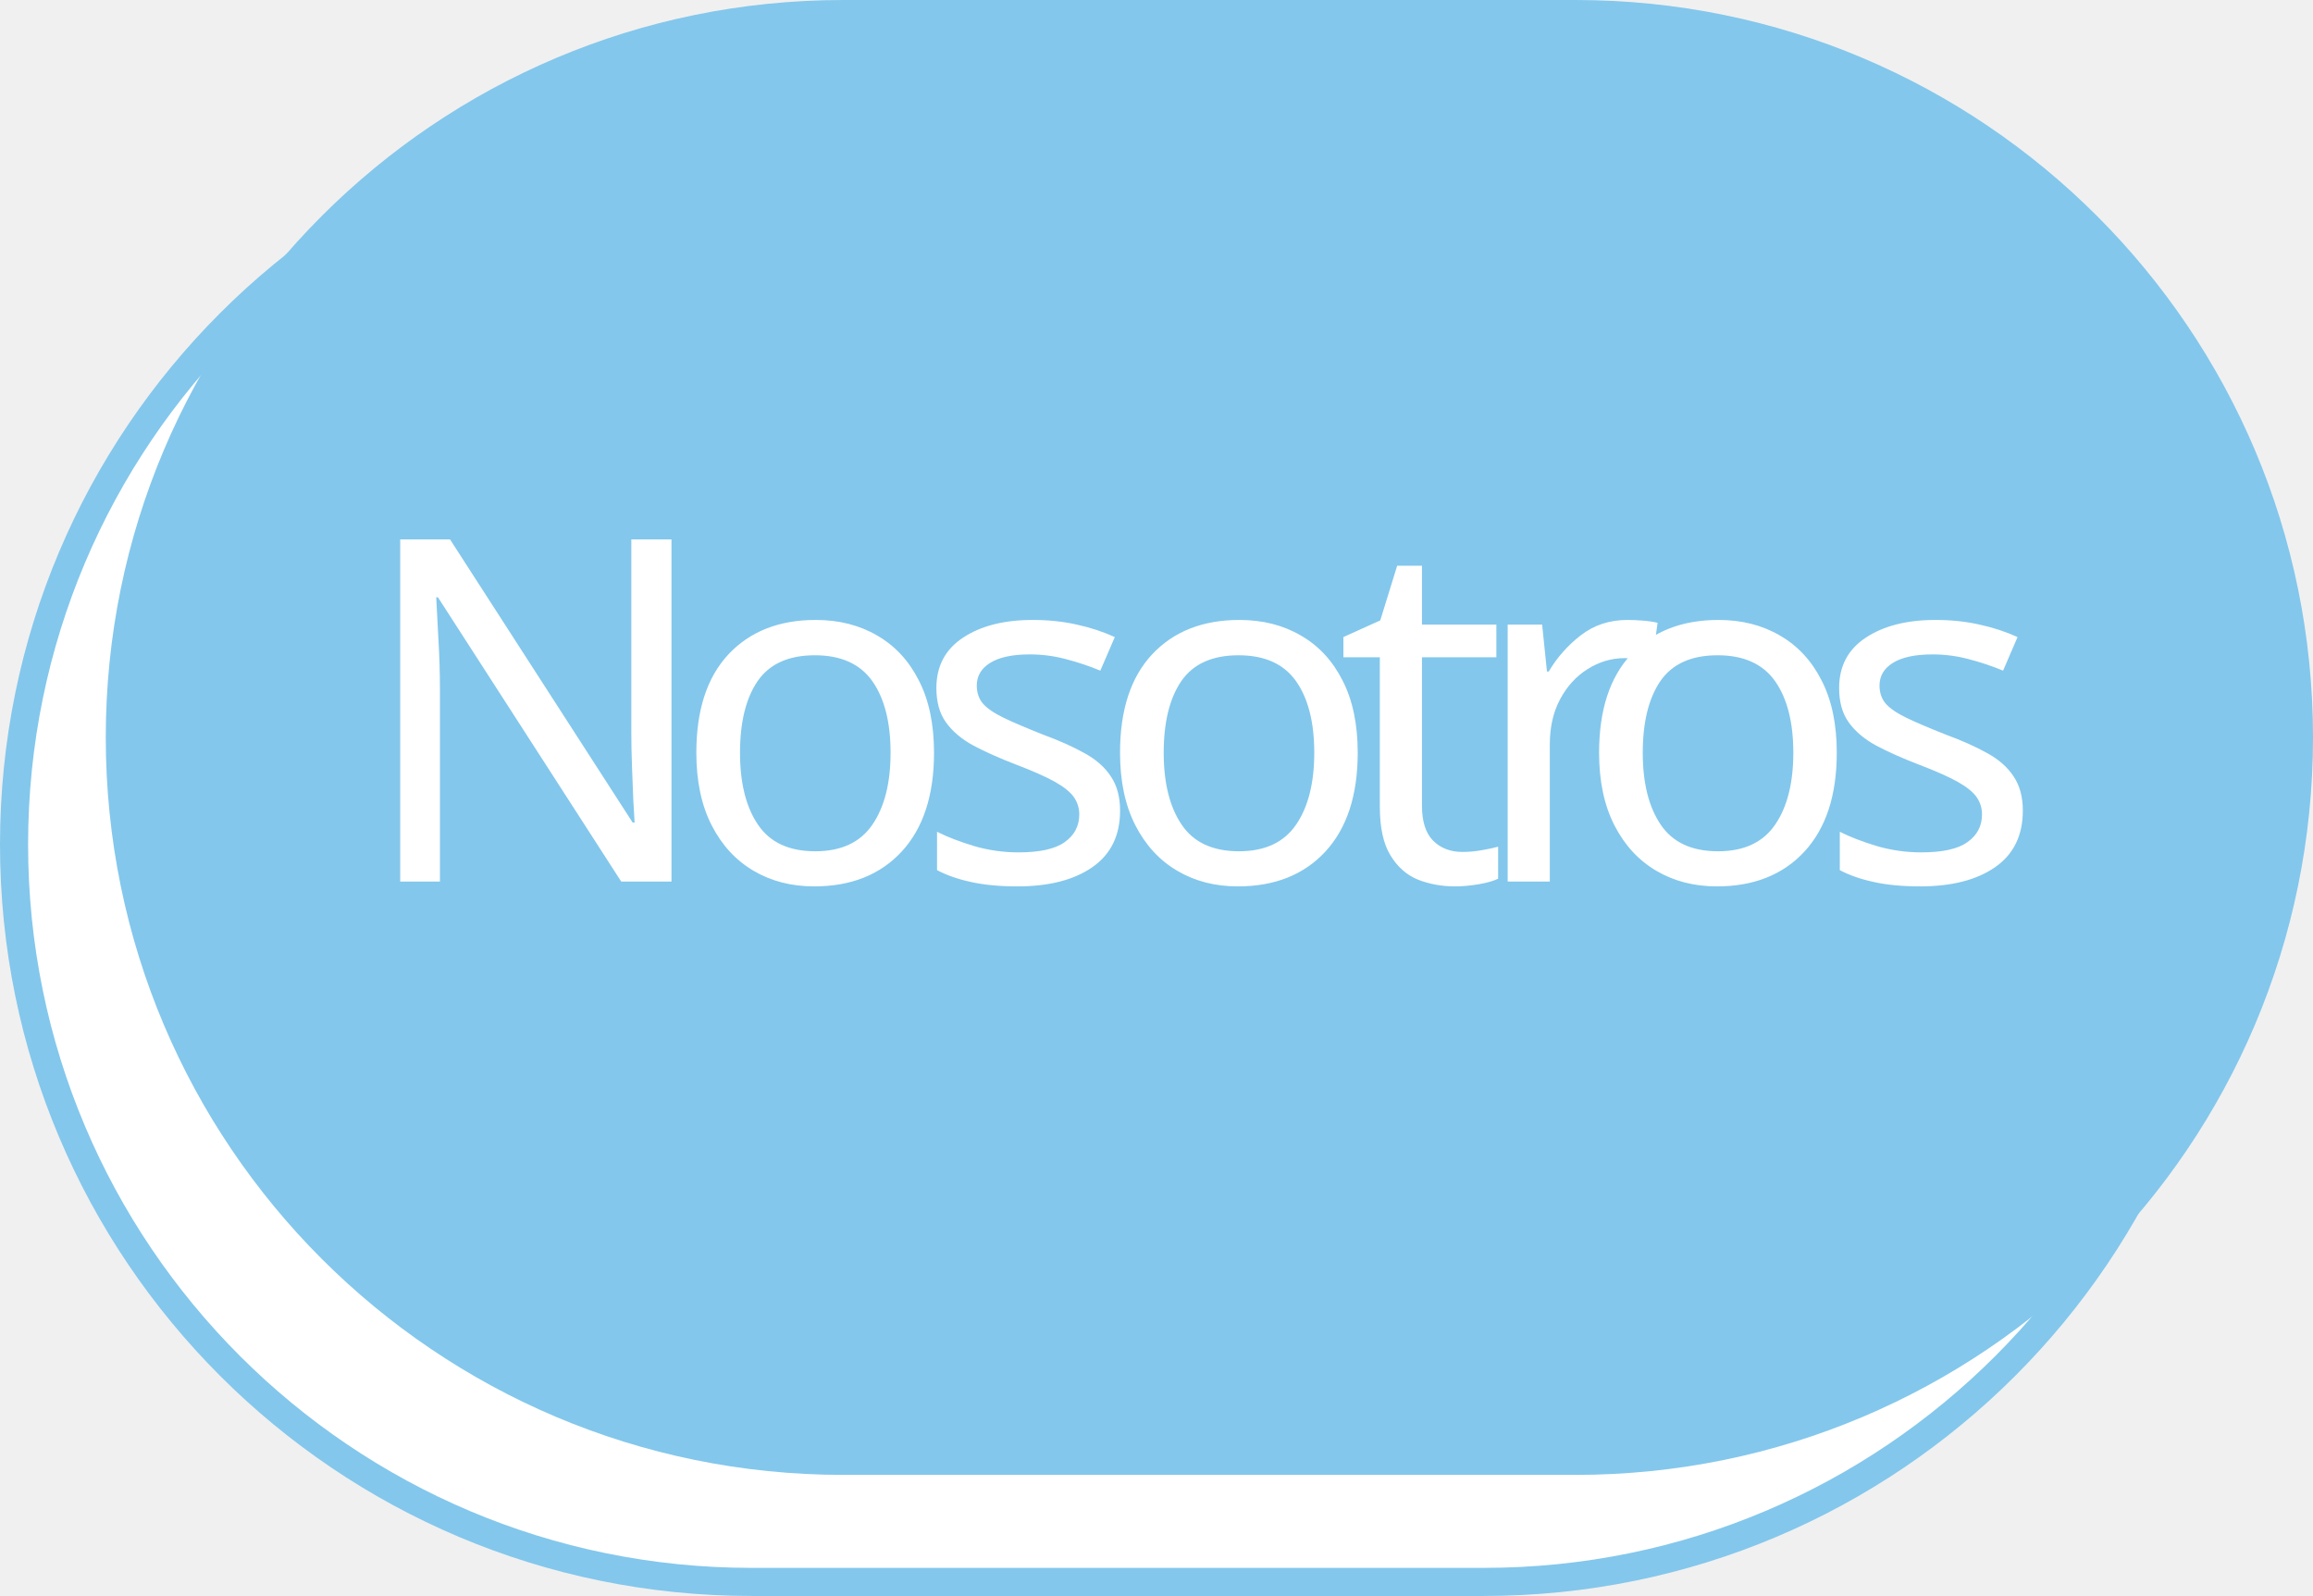
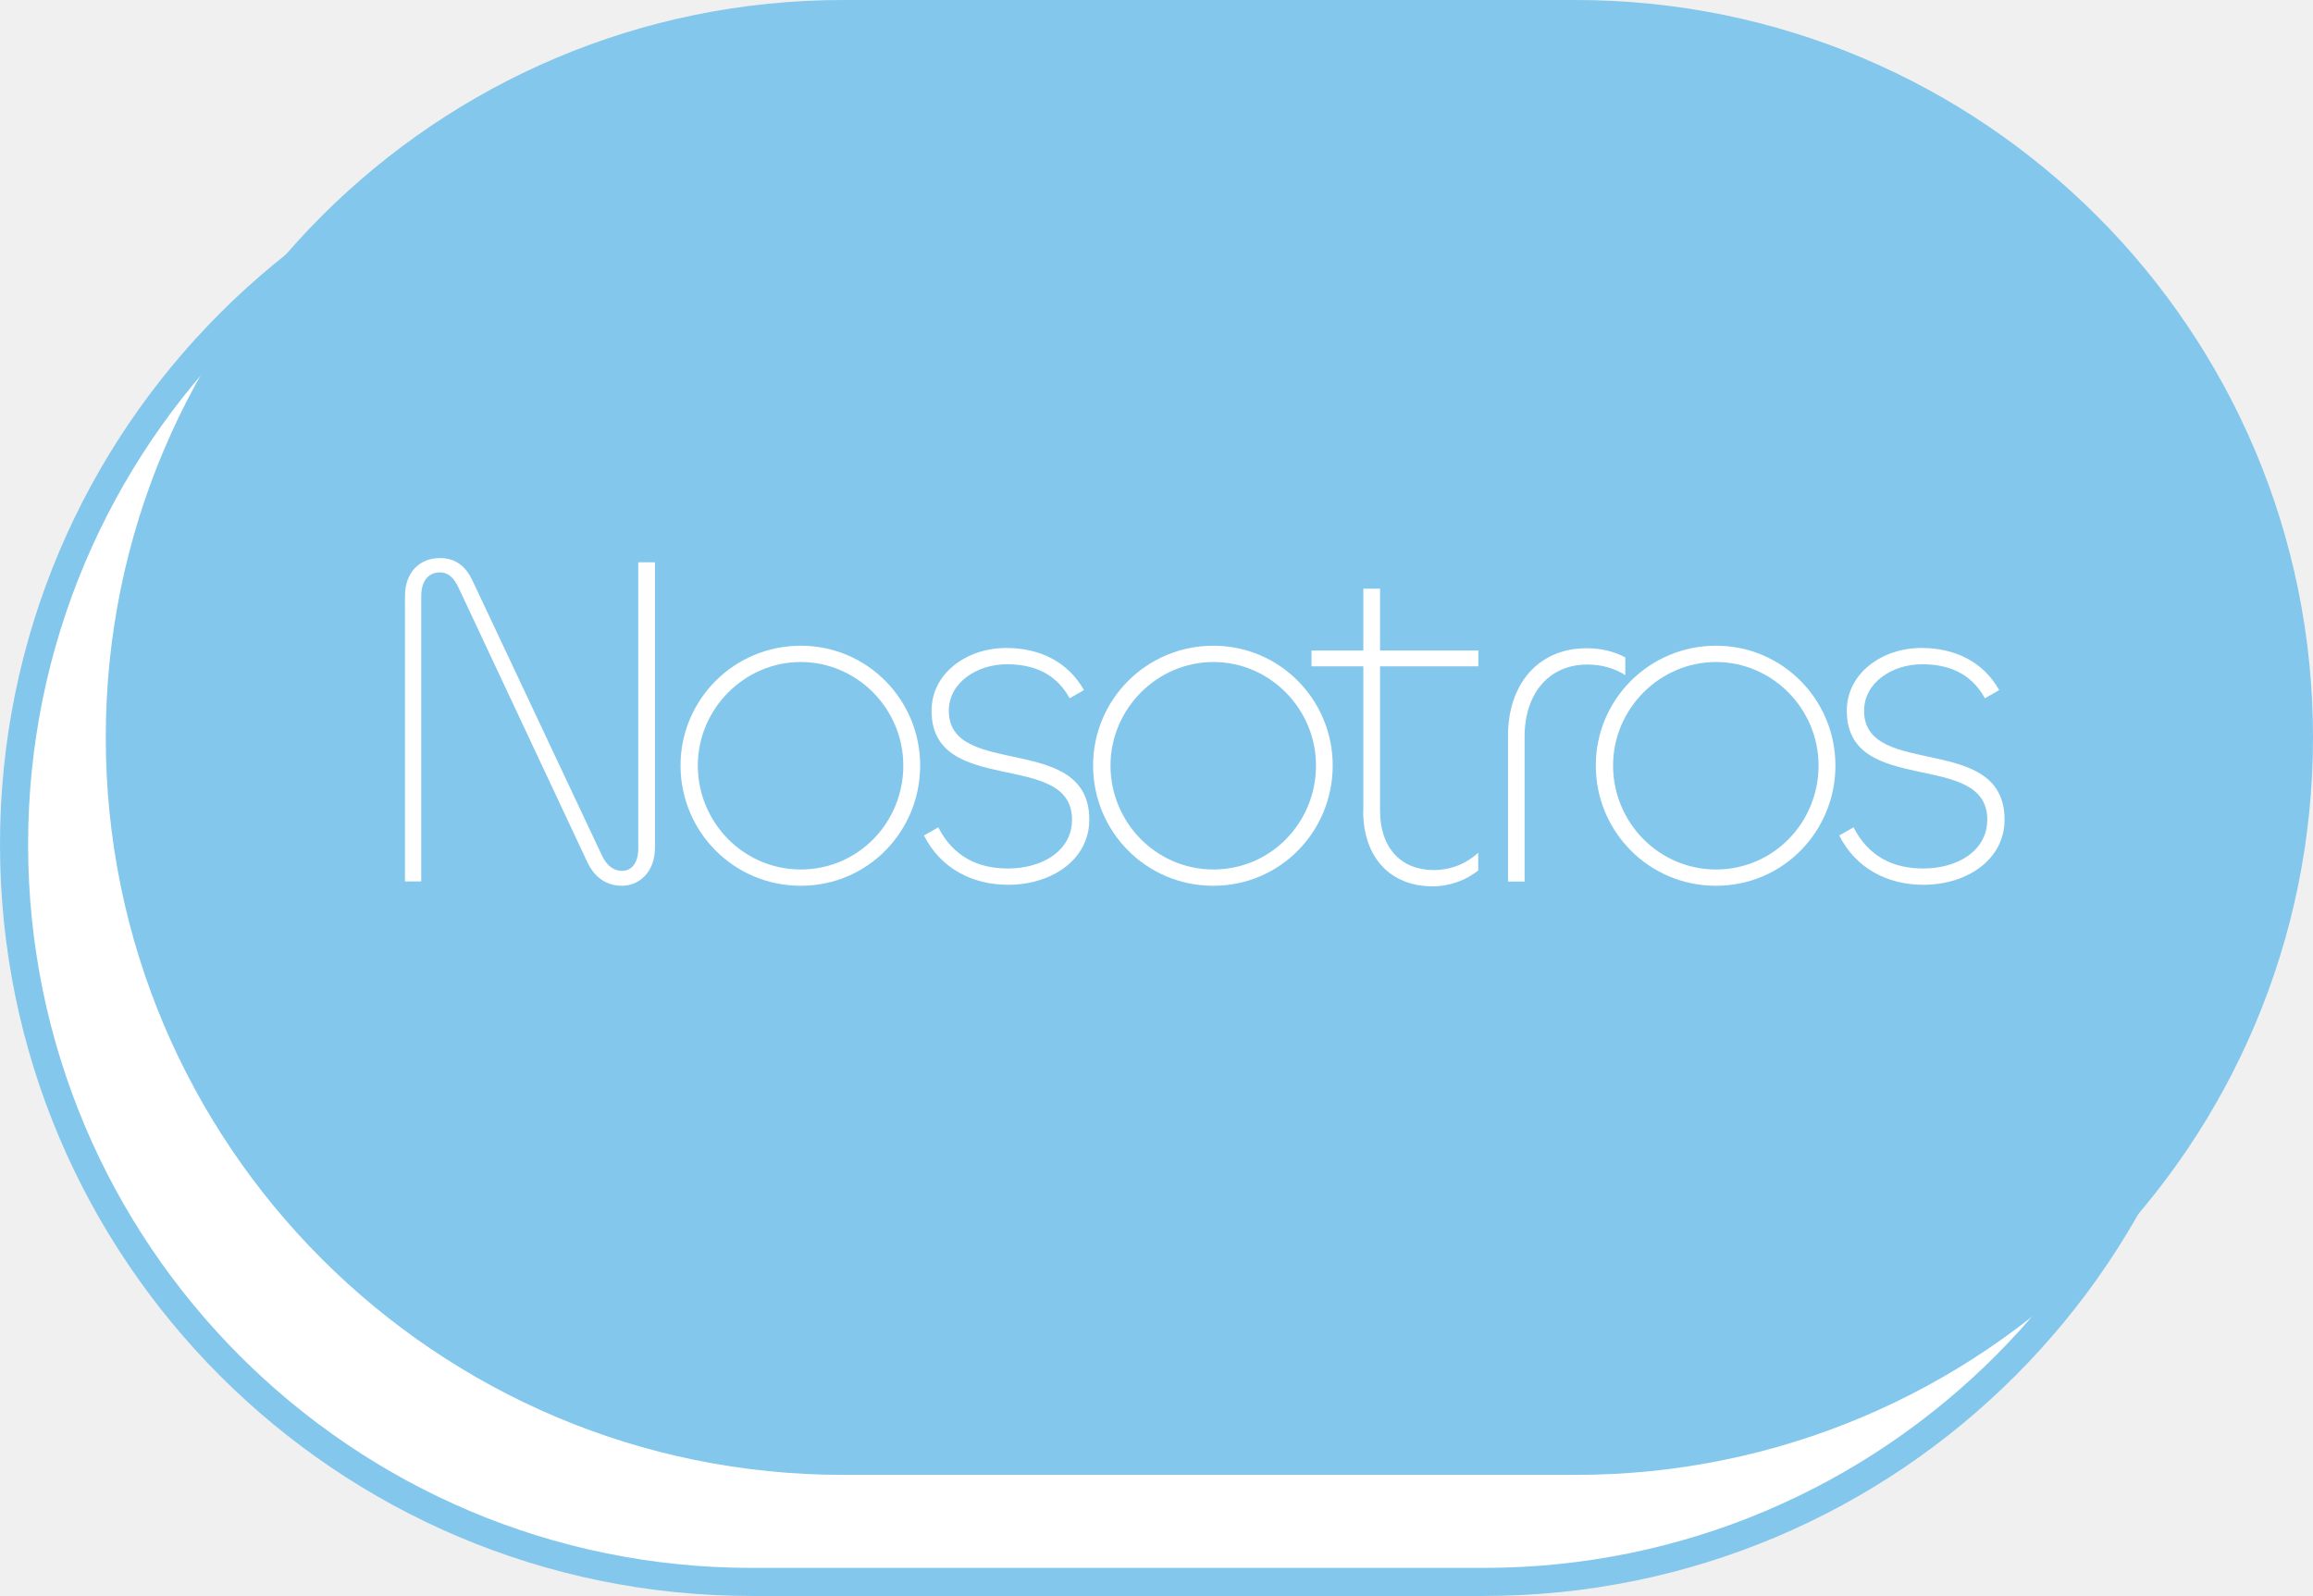
<svg xmlns="http://www.w3.org/2000/svg" id="Layer_2" data-name="Layer 2" viewBox="0 0 164.67 113.62">
  <defs>
    <style>
      .cls-1 {
-         letter-spacing: -.1em;
+         fill: #83c7ec;
      }

-       .cls-2 {
-         fill: #83c7ec;
+       .cls-1, .cls-2 {
        stroke-width: 0px;
      }

-       .cls-3 {
-         letter-spacing: -.1em;
-       }
- 
-       .cls-4 {
-         font-family: Chillax-Light, Chillax;
-         font-size: 34.12px;
-         font-weight: 300;
-       }
- 
-       .cls-4, .cls-5 {
+       .cls-2, .cls-3 {
        fill: #fff;
      }

-       .cls-5 {
+       .cls-3 {
        stroke: #83c7ec;
        stroke-miterlimit: 10;
        stroke-width: 2px;
      }
    </style>
  </defs>
  <g id="landing">
    <g>
-       <path class="cls-5" d="M105.64,7.62h-52.14C24.5,7.62,1,31.13,1,60.12h0c0,28.99,23.5,52.5,52.5,52.5h52.14c28.99,0,52.5-23.5,52.5-52.5h0c0-28.99-23.5-52.5-52.5-52.5Z" />
-       <path class="cls-2" d="M112.17,0h-52.14C31.04,0,7.53,23.5,7.53,52.5h0c0,28.99,23.5,52.5,52.5,52.5h52.14c28.99,0,52.5-23.5,52.5-52.5h0c0-28.99-23.5-52.5-52.5-52.5Z" />
-       <text class="cls-4" transform="translate(25.18 62.76)">
-         <tspan class="cls-3" x="0" y="0">Nosot</tspan>
-         <tspan class="cls-1" x="79.25" y="0">r</tspan>
-         <tspan class="cls-3" x="86.79" y="0">os</tspan>
-       </text>
+       <path class="cls-3" d="M105.64,7.62h-52.14C24.5,7.62,1,31.13,1,60.12h0c0,28.99,23.5,52.5,52.5,52.5h52.14c28.99,0,52.5-23.5,52.5-52.5h0c0-28.99-23.5-52.5-52.5-52.5Z" />
+       <path class="cls-1" d="M112.17,0h-52.14C31.04,0,7.53,23.5,7.53,52.5h0c0,28.99,23.5,52.5,52.5,52.5h52.14c28.99,0,52.5-23.5,52.5-52.5h0c0-28.99-23.5-52.5-52.5-52.5Z" />
+       <g>
+         <path class="cls-2" d="M28.83,62.76v-20.3c0-1.77,1.09-2.73,2.49-2.73,1.09,0,1.84.55,2.35,1.67l9.14,19.41c.34.78.85,1.19,1.47,1.19.68,0,1.16-.55,1.16-1.6v-20.37h1.19v20.3c0,1.77-1.13,2.73-2.35,2.73-1.02,0-1.91-.51-2.46-1.67l-9.14-19.48c-.34-.75-.75-1.16-1.36-1.16-.79,0-1.33.58-1.33,1.67v20.33h-1.16Z" />
+         <path class="cls-2" d="M48.45,54.5c0-4.71,3.82-8.53,8.56-8.53s8.5,3.85,8.5,8.53-3.72,8.56-8.5,8.56-8.56-3.86-8.56-8.56ZM64.31,54.5c0-4.03-3.28-7.37-7.3-7.37s-7.33,3.34-7.33,7.37,3.24,7.4,7.33,7.4,7.3-3.34,7.3-7.4Z" />
+         <path class="cls-2" d="M65.78,59.48l1.02-.58c1.06,2.08,2.83,2.93,4.95,2.93,2.46,0,4.57-1.26,4.57-3.48,0-5.02-10-1.57-10-7.75,0-2.66,2.49-4.47,5.32-4.47,2.39,0,4.4.99,5.53,3l-1.02.58c-.99-1.81-2.63-2.42-4.47-2.42-2.12,0-4.13,1.3-4.13,3.31,0,4.88,10,1.5,10,7.75,0,2.87-2.7,4.64-5.77,4.64-2.56,0-4.81-1.16-6-3.51Z" />
+         <path class="cls-2" d="M77.82,54.5c0-4.71,3.82-8.53,8.56-8.53s8.5,3.85,8.5,8.53-3.72,8.56-8.5,8.56-8.56-3.86-8.56-8.56ZM93.69,54.5c0-4.03-3.28-7.37-7.3-7.37s-7.33,3.34-7.33,7.37,3.24,7.4,7.33,7.4,7.3-3.34,7.3-7.4Z" />
+         <path class="cls-2" d="M97.06,57.74v-10.3h-3.69v-1.13h3.69v-4.4h1.19v4.4h7v1.13h-7v10.27c0,2.66,1.5,4.23,3.82,4.23,1.26,0,2.35-.48,3.17-1.23v1.26c-.85.68-2.01,1.13-3.24,1.13-3.04,0-4.95-2.08-4.95-5.36Z" />
+         <path class="cls-2" d="M107.36,62.76v-10.37c0-3.72,2.18-6.24,5.59-6.24.99,0,1.91.2,2.76.65v1.26c-.82-.51-1.74-.75-2.7-.75-2.73,0-4.47,2.05-4.47,5.15v10.3h-1.19Z" />
+         <path class="cls-2" d="M113.61,54.5c0-4.71,3.82-8.53,8.56-8.53s8.5,3.85,8.5,8.53-3.72,8.56-8.5,8.56-8.56-3.86-8.56-8.56ZM129.47,54.5c0-4.03-3.28-7.37-7.3-7.37s-7.33,3.34-7.33,7.37,3.24,7.4,7.33,7.4,7.3-3.34,7.3-7.4Z" />
+         <path class="cls-2" d="M130.94,59.48l1.02-.58c1.06,2.08,2.83,2.93,4.95,2.93,2.46,0,4.57-1.26,4.57-3.48,0-5.02-10-1.57-10-7.75,0-2.66,2.49-4.47,5.32-4.47,2.39,0,4.4.99,5.53,3l-1.02.58c-.99-1.81-2.63-2.42-4.47-2.42-2.12,0-4.13,1.3-4.13,3.31,0,4.88,10,1.5,10,7.75,0,2.87-2.7,4.64-5.77,4.64-2.56,0-4.81-1.16-6-3.51Z" />
+       </g>
    </g>
  </g>
</svg>
